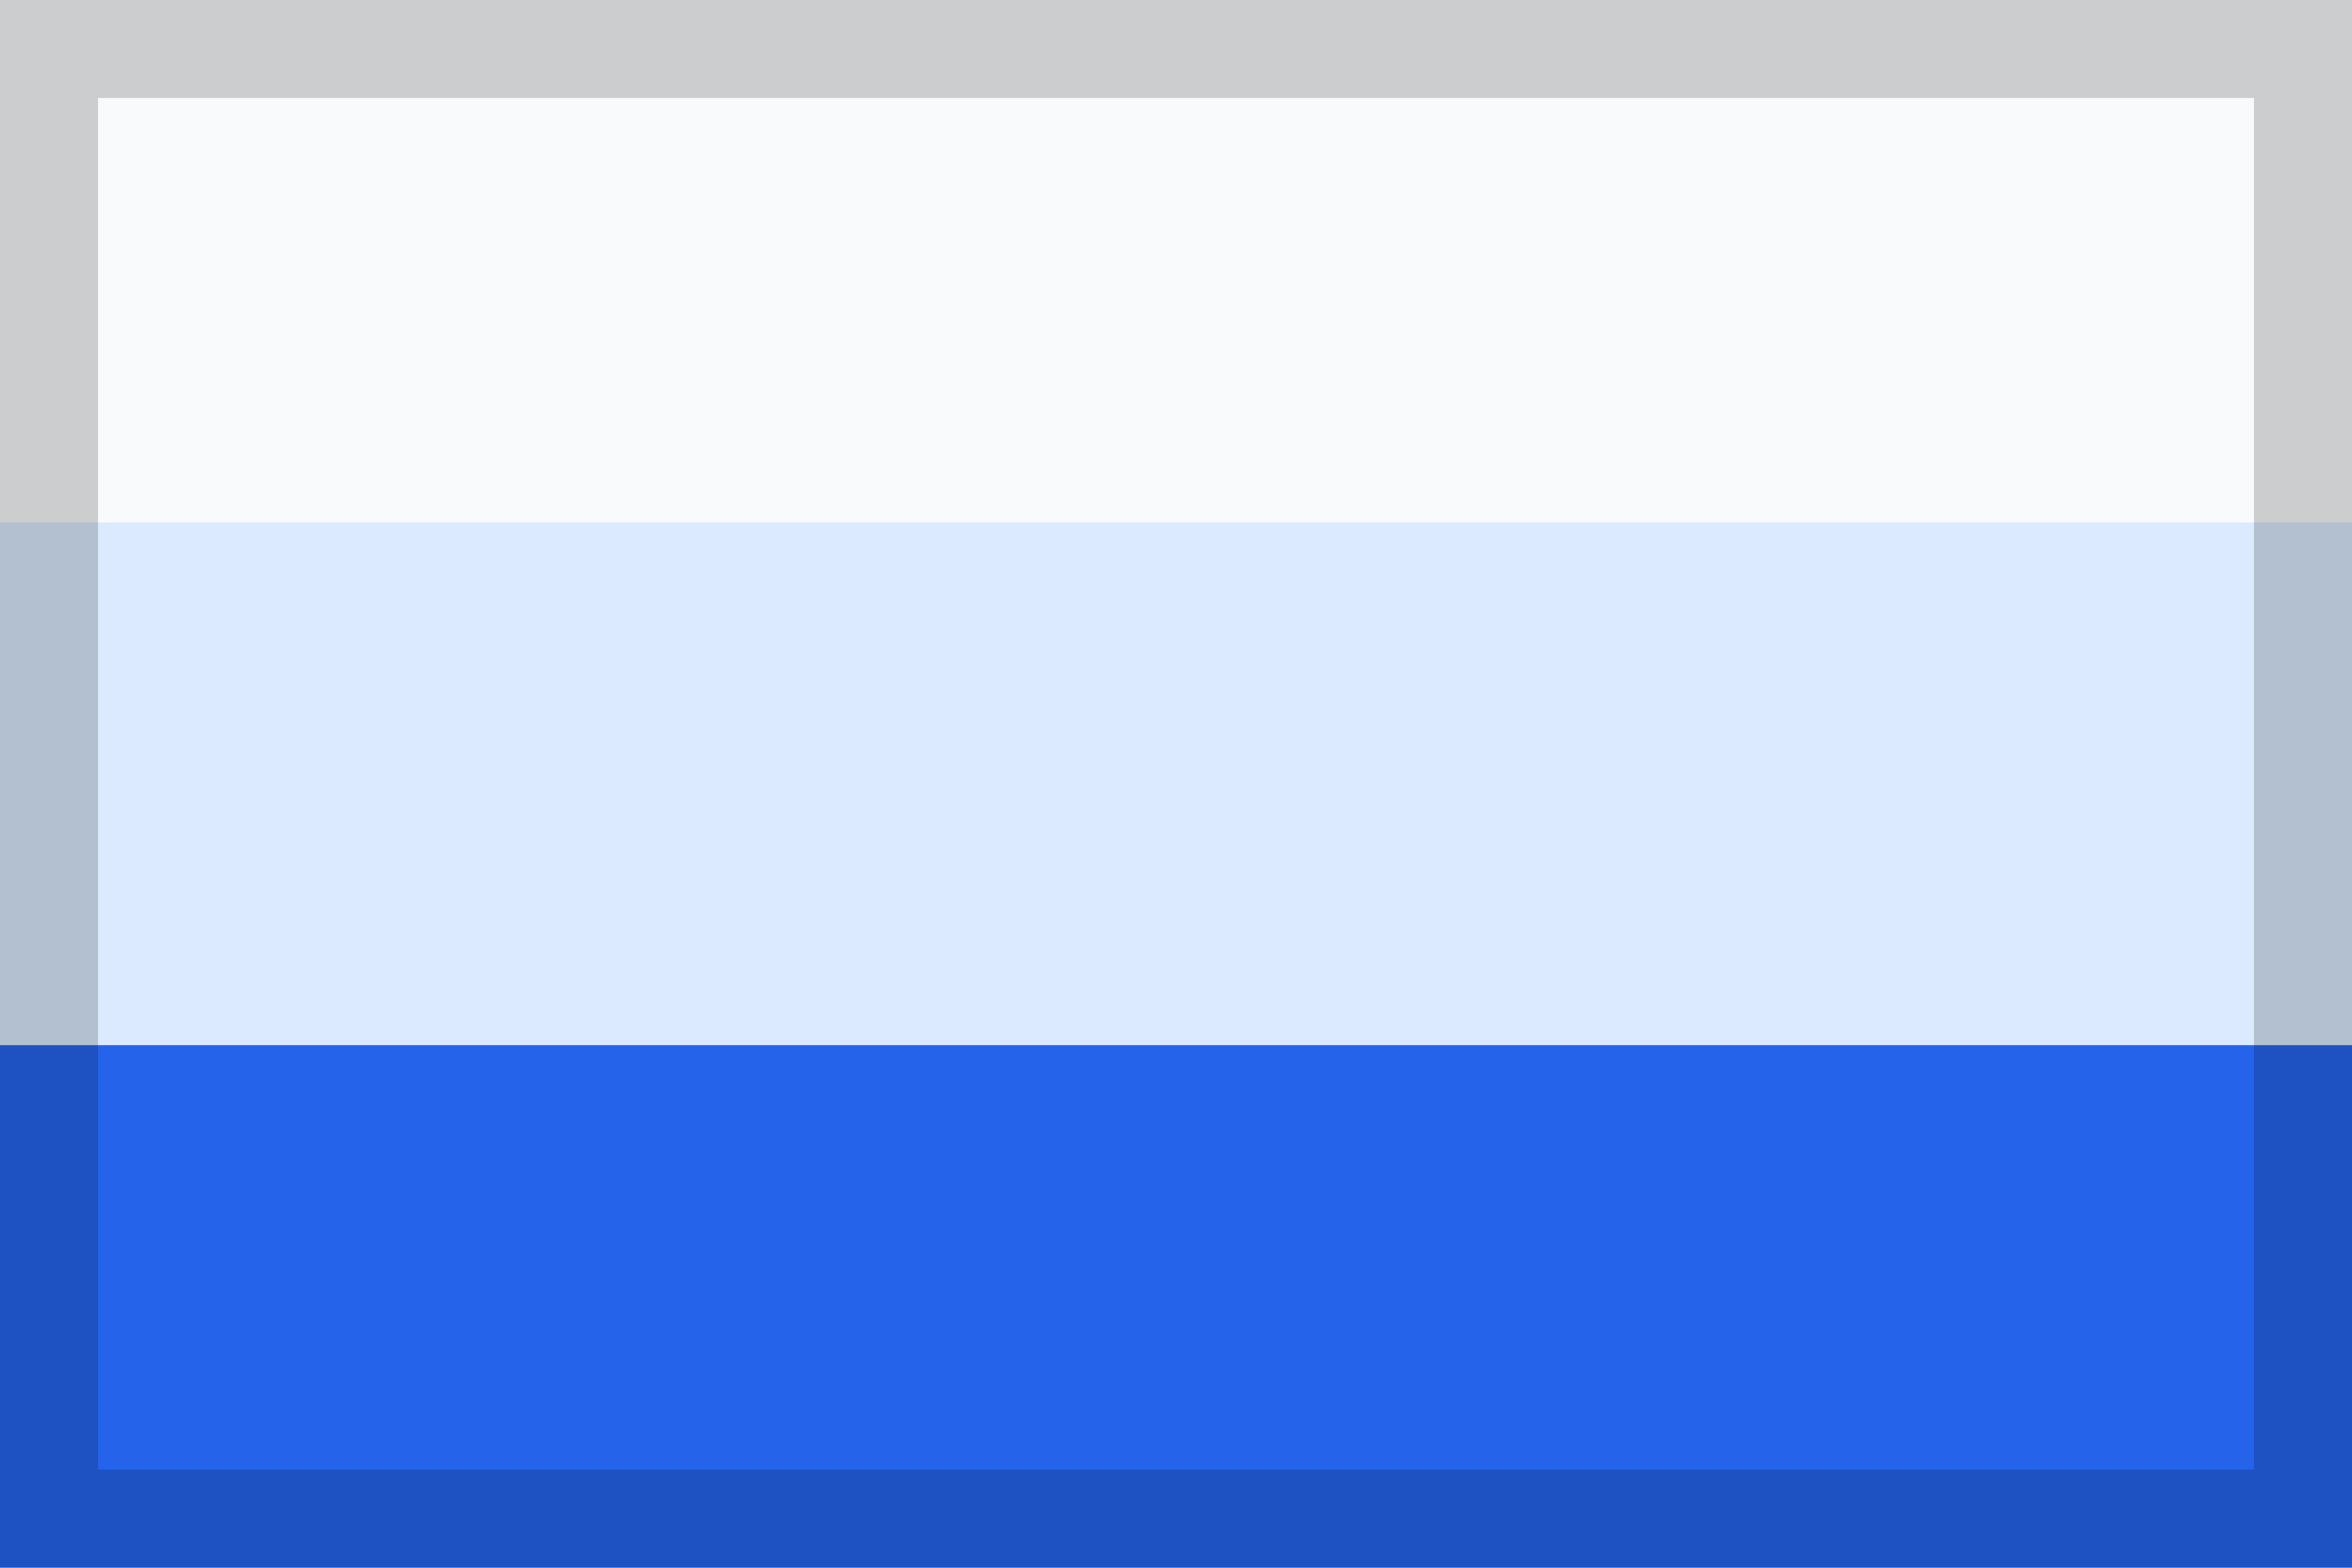
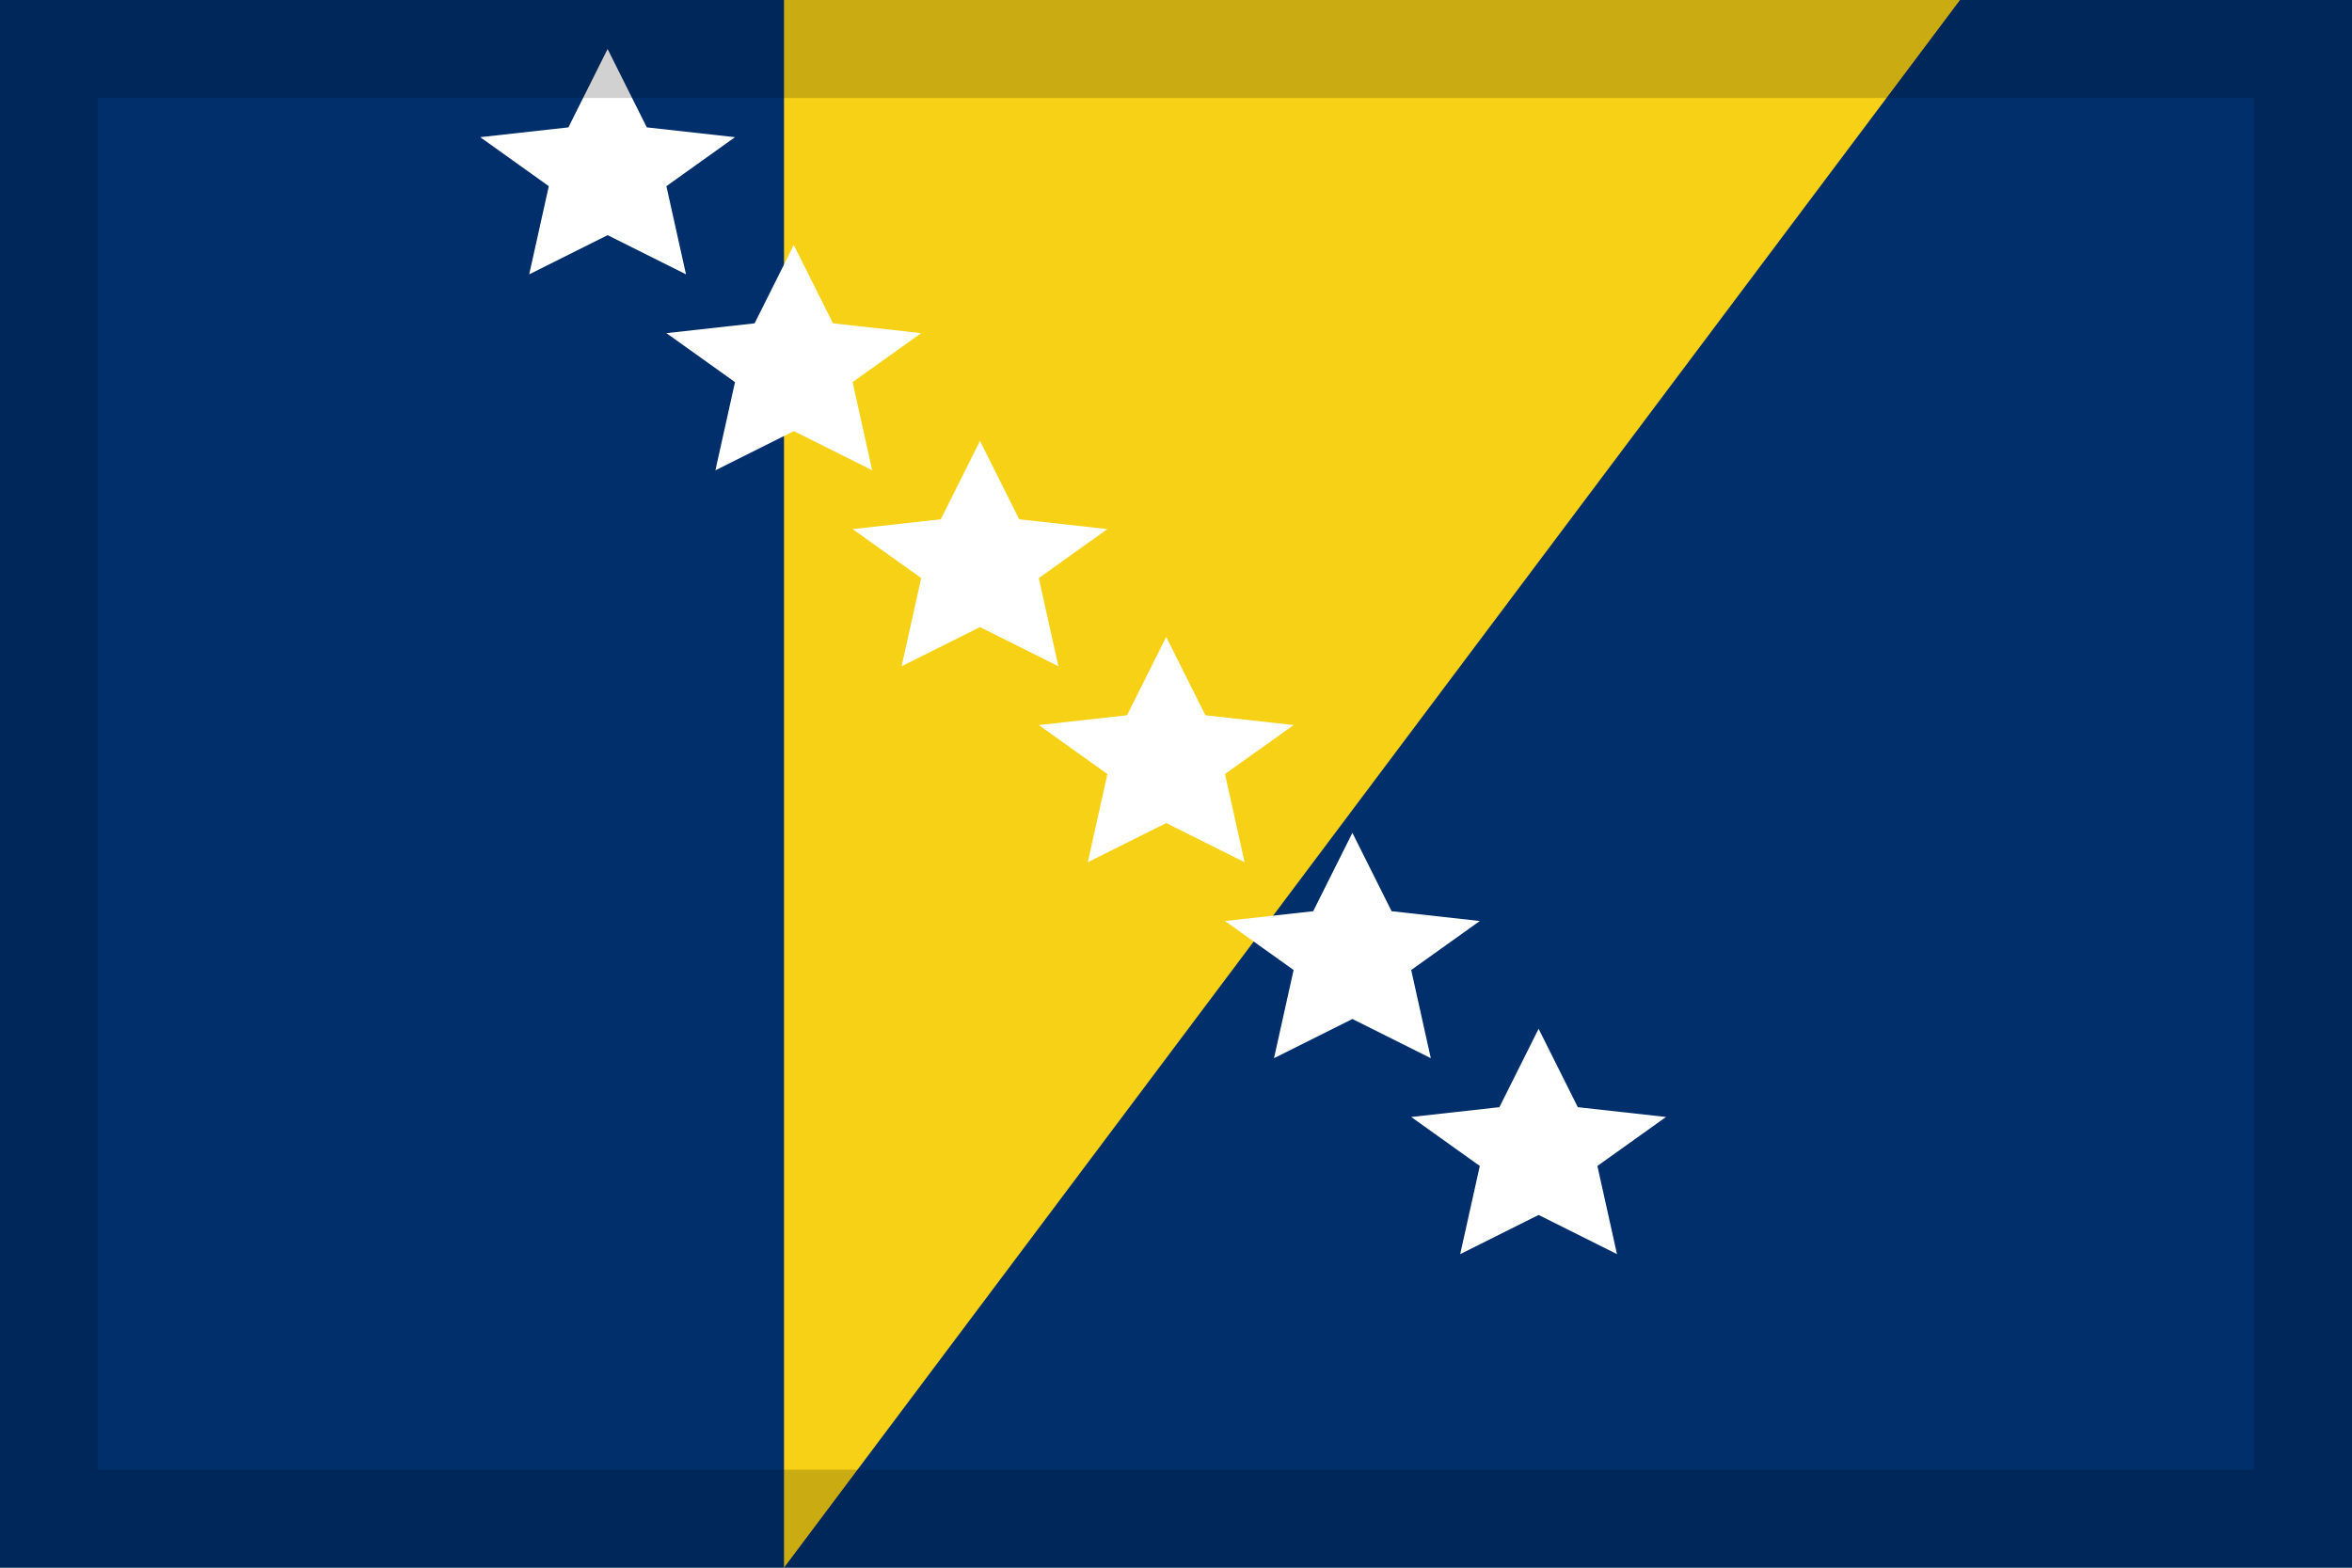
- <svg xmlns="http://www.w3.org/2000/svg" viewBox="0 0 24 16" role="img" aria-label="BA flag">
-   <rect width="24" height="16" fill="#f8fafc" />
-   <rect y="5.333" width="24" height="5.334" fill="#dbeafe" />
-   <rect y="10.667" width="24" height="5.333" fill="#2563eb" />
+ <svg xmlns="http://www.w3.org/2000/svg" viewBox="0 0 24 16" role="img" aria-label="Bosnia and Herzegovina flag">
+   <rect width="24" height="16" fill="#002f6c" />
+   <path d="M8 0h12L8 16z" fill="#f7d116" />
+   <g fill="#fff">
+     <path d="m6.2.5.4.8.9.1-.7.5.2.9-.8-.4-.8.4.2-.9-.7-.5.9-.1z" />
+     <path d="m8.1 2.5.4.8.9.1-.7.5.2.9-.8-.4-.8.4.2-.9-.7-.5.9-.1z" />
+     <path d="m10 4.5.4.8.9.1-.7.5.2.9-.8-.4-.8.4.2-.9-.7-.5.9-.1z" />
+     <path d="m11.9 6.5.4.8.9.1-.7.5.2.9-.8-.4-.8.4.2-.9-.7-.5.9-.1z" />
+     <path d="m13.8 8.5.4.8.9.1-.7.5.2.9-.8-.4-.8.4.2-.9-.7-.5.9-.1z" />
+     <path d="m15.7 10.5.4.8.9.1-.7.5.2.9-.8-.4-.8.4.2-.9-.7-.5.9-.1z" />
+   </g>
  <rect x=".5" y=".5" width="23" height="15" fill="none" stroke="rgba(0,0,0,.18)" />
</svg>
